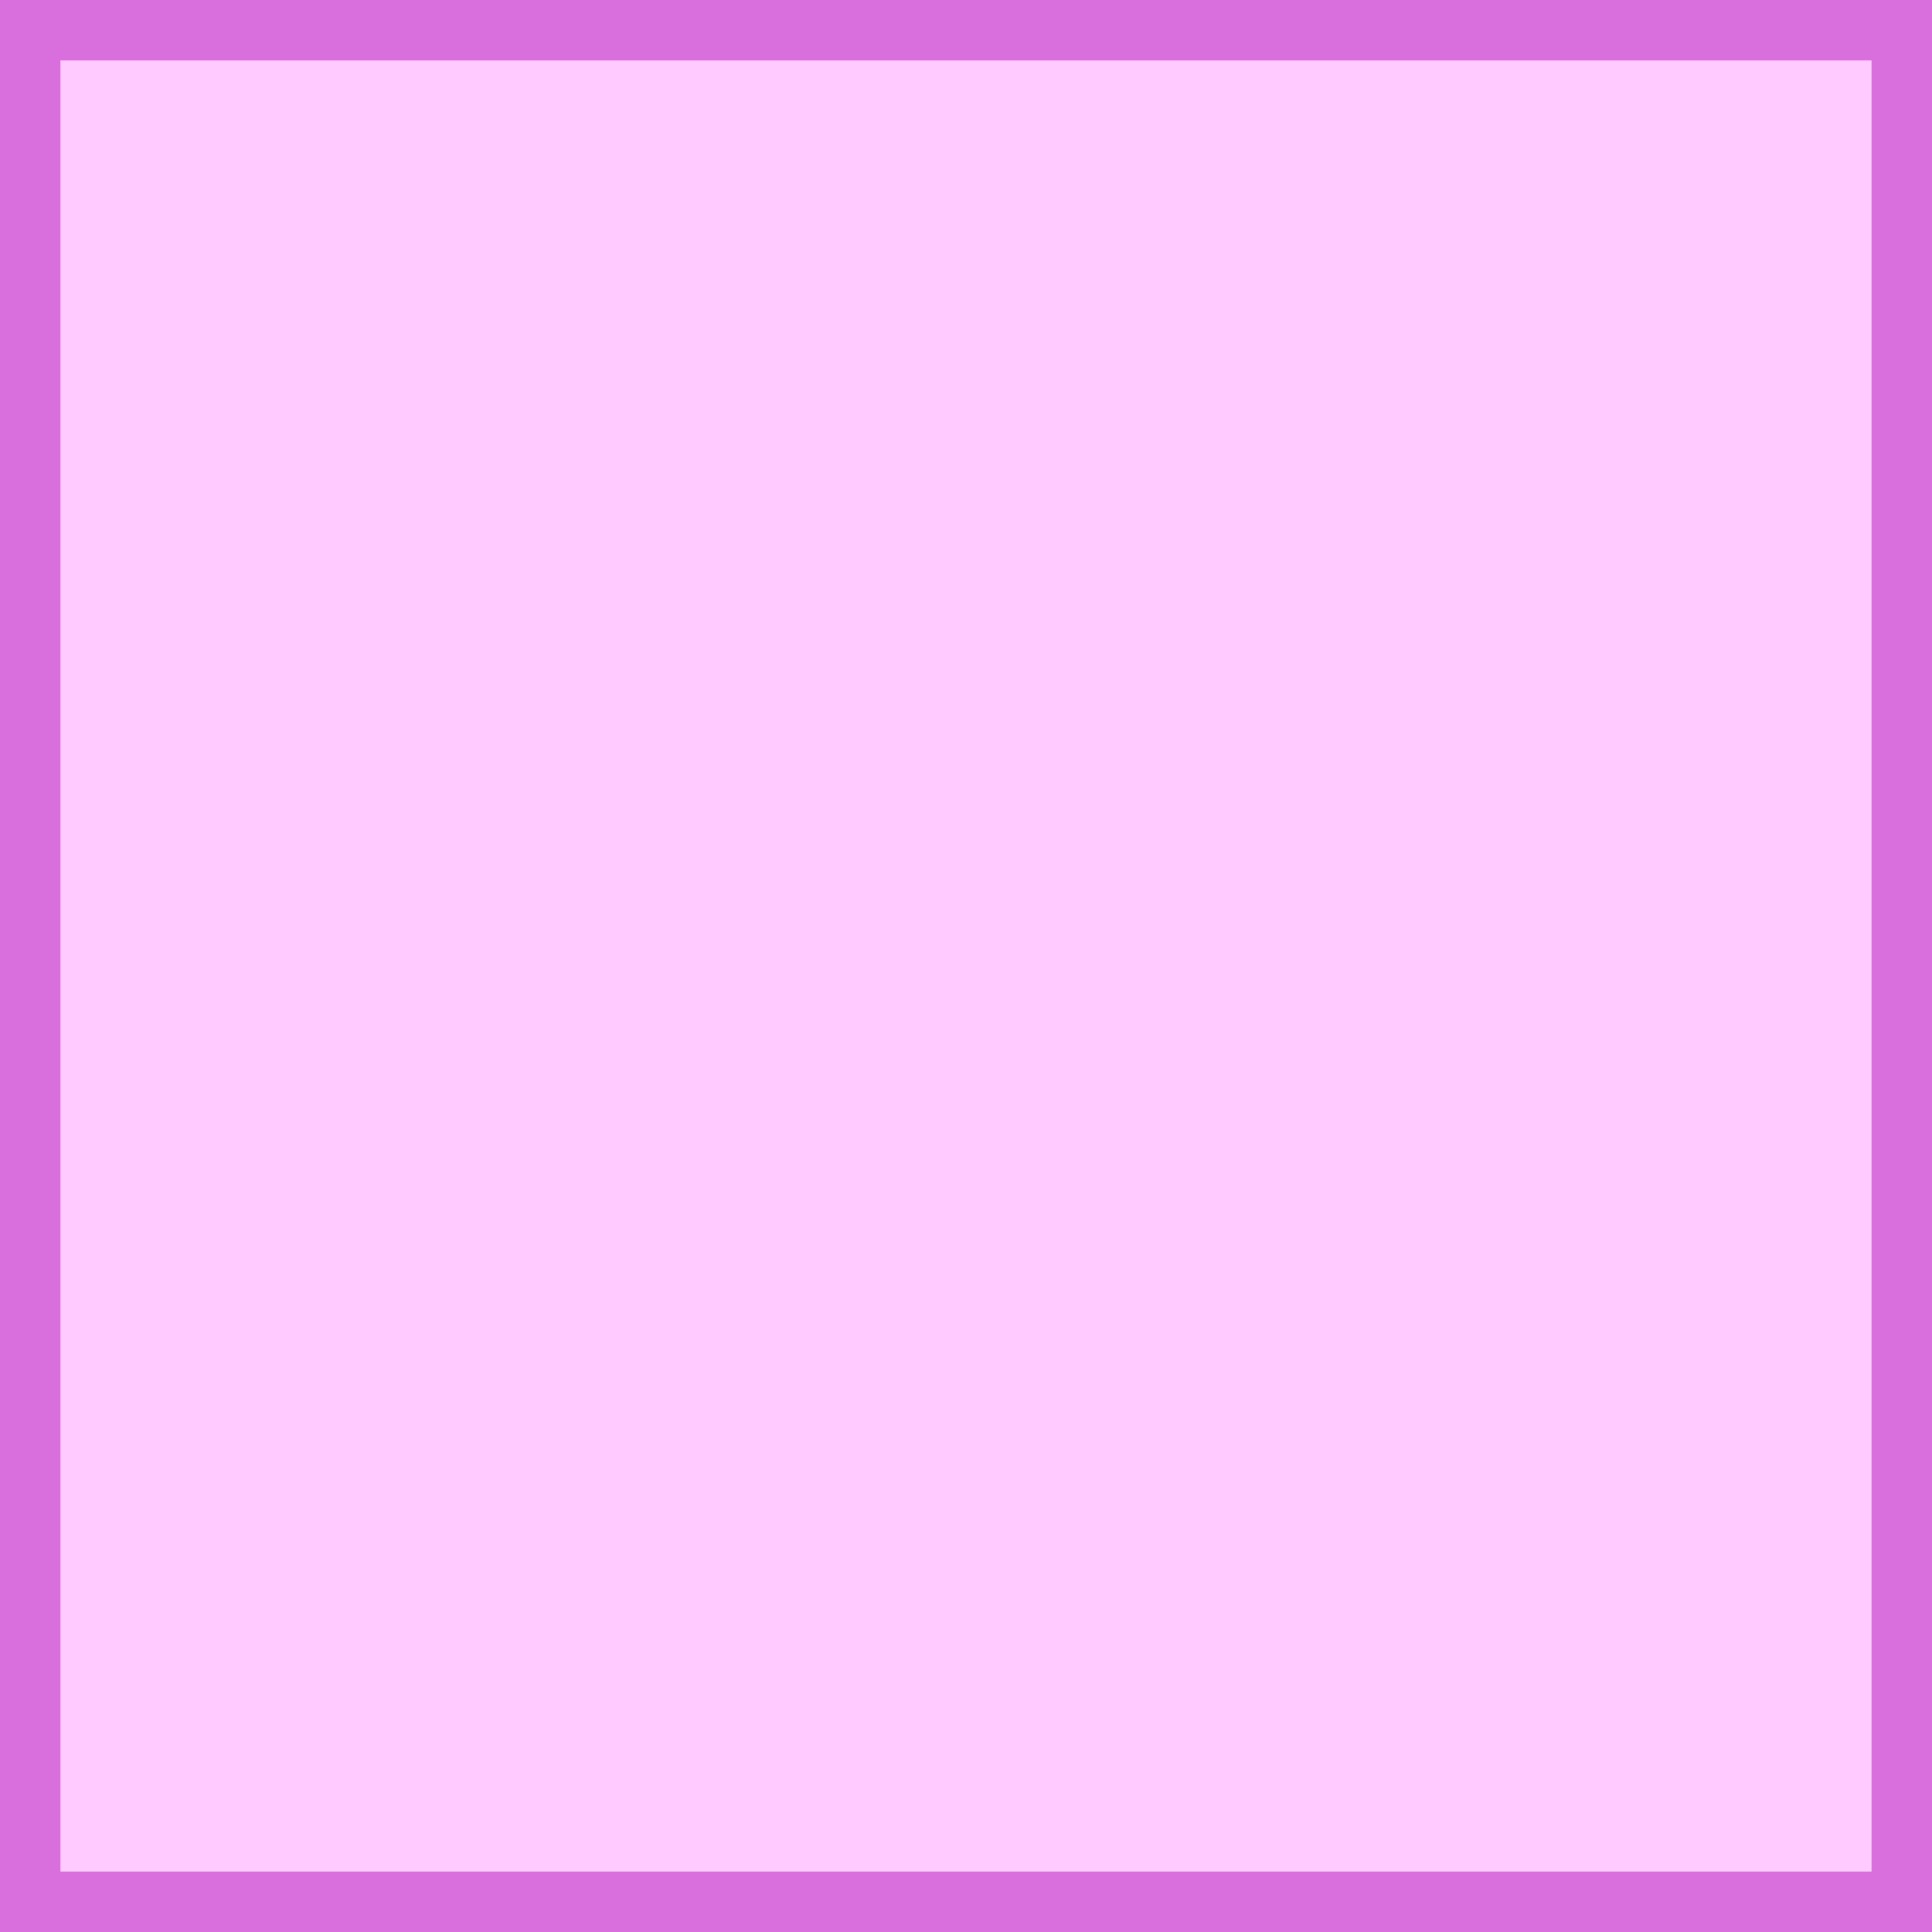
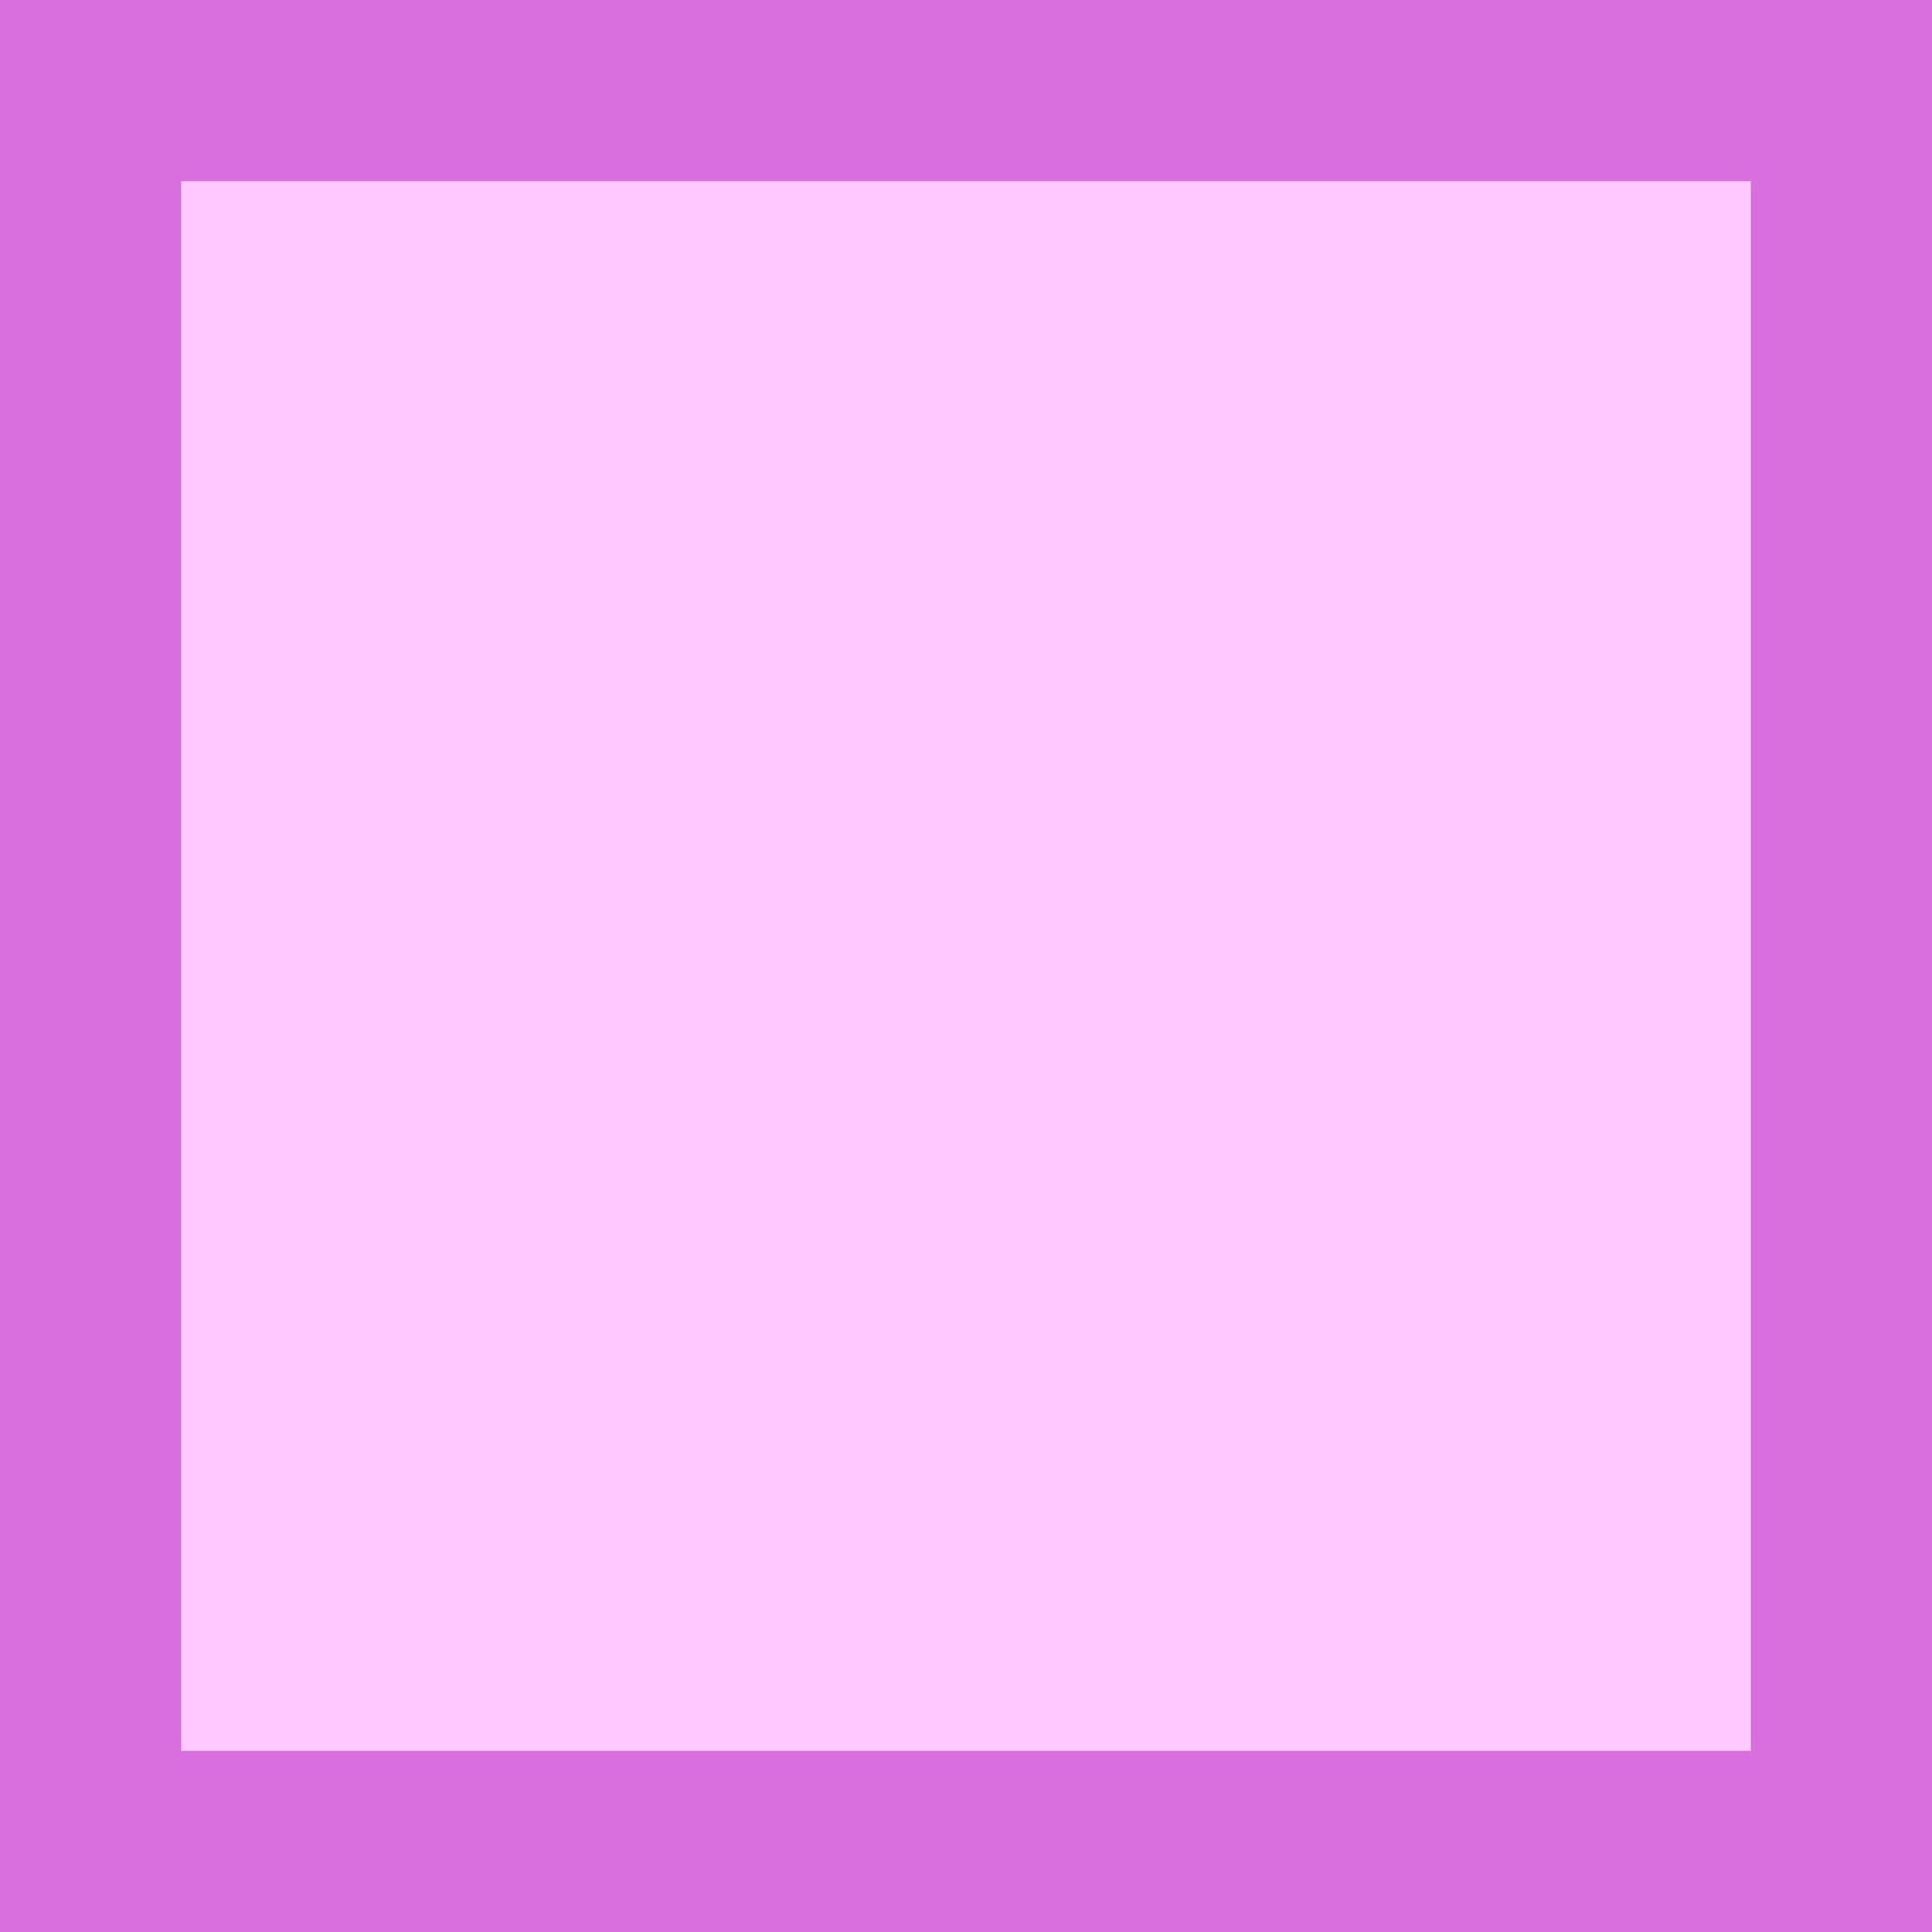
- <svg xmlns="http://www.w3.org/2000/svg" version="1.1" id="Layer_1" x="0px" y="0px" width="16px" height="16px" viewBox="8 8 16 16" enable-background="new 8 8 16 16" xml:space="preserve">
-   <rect x="8" y="8" fill="#FECAFF" stroke="#D86FDD" stroke-miterlimit="10" width="16" height="16" />
+ <svg xmlns="http://www.w3.org/2000/svg" version="1.1" id="Layer_1" x="0px" y="0px" width="32px" height="32px" viewBox="-8 -8 32 32" enable-background="new -8 -8 32 32" xml:space="preserve">
+   <g id="XMLID_1_">
+     <rect x="-6.5" y="-6.5" fill="#FECAFF" width="29" height="29" />
+     <path fill="#D86FDD" d="M21-5v26H-5V-5H21 M24-8H-8v32h32V-8L24-8z" />
+   </g>
</svg>
